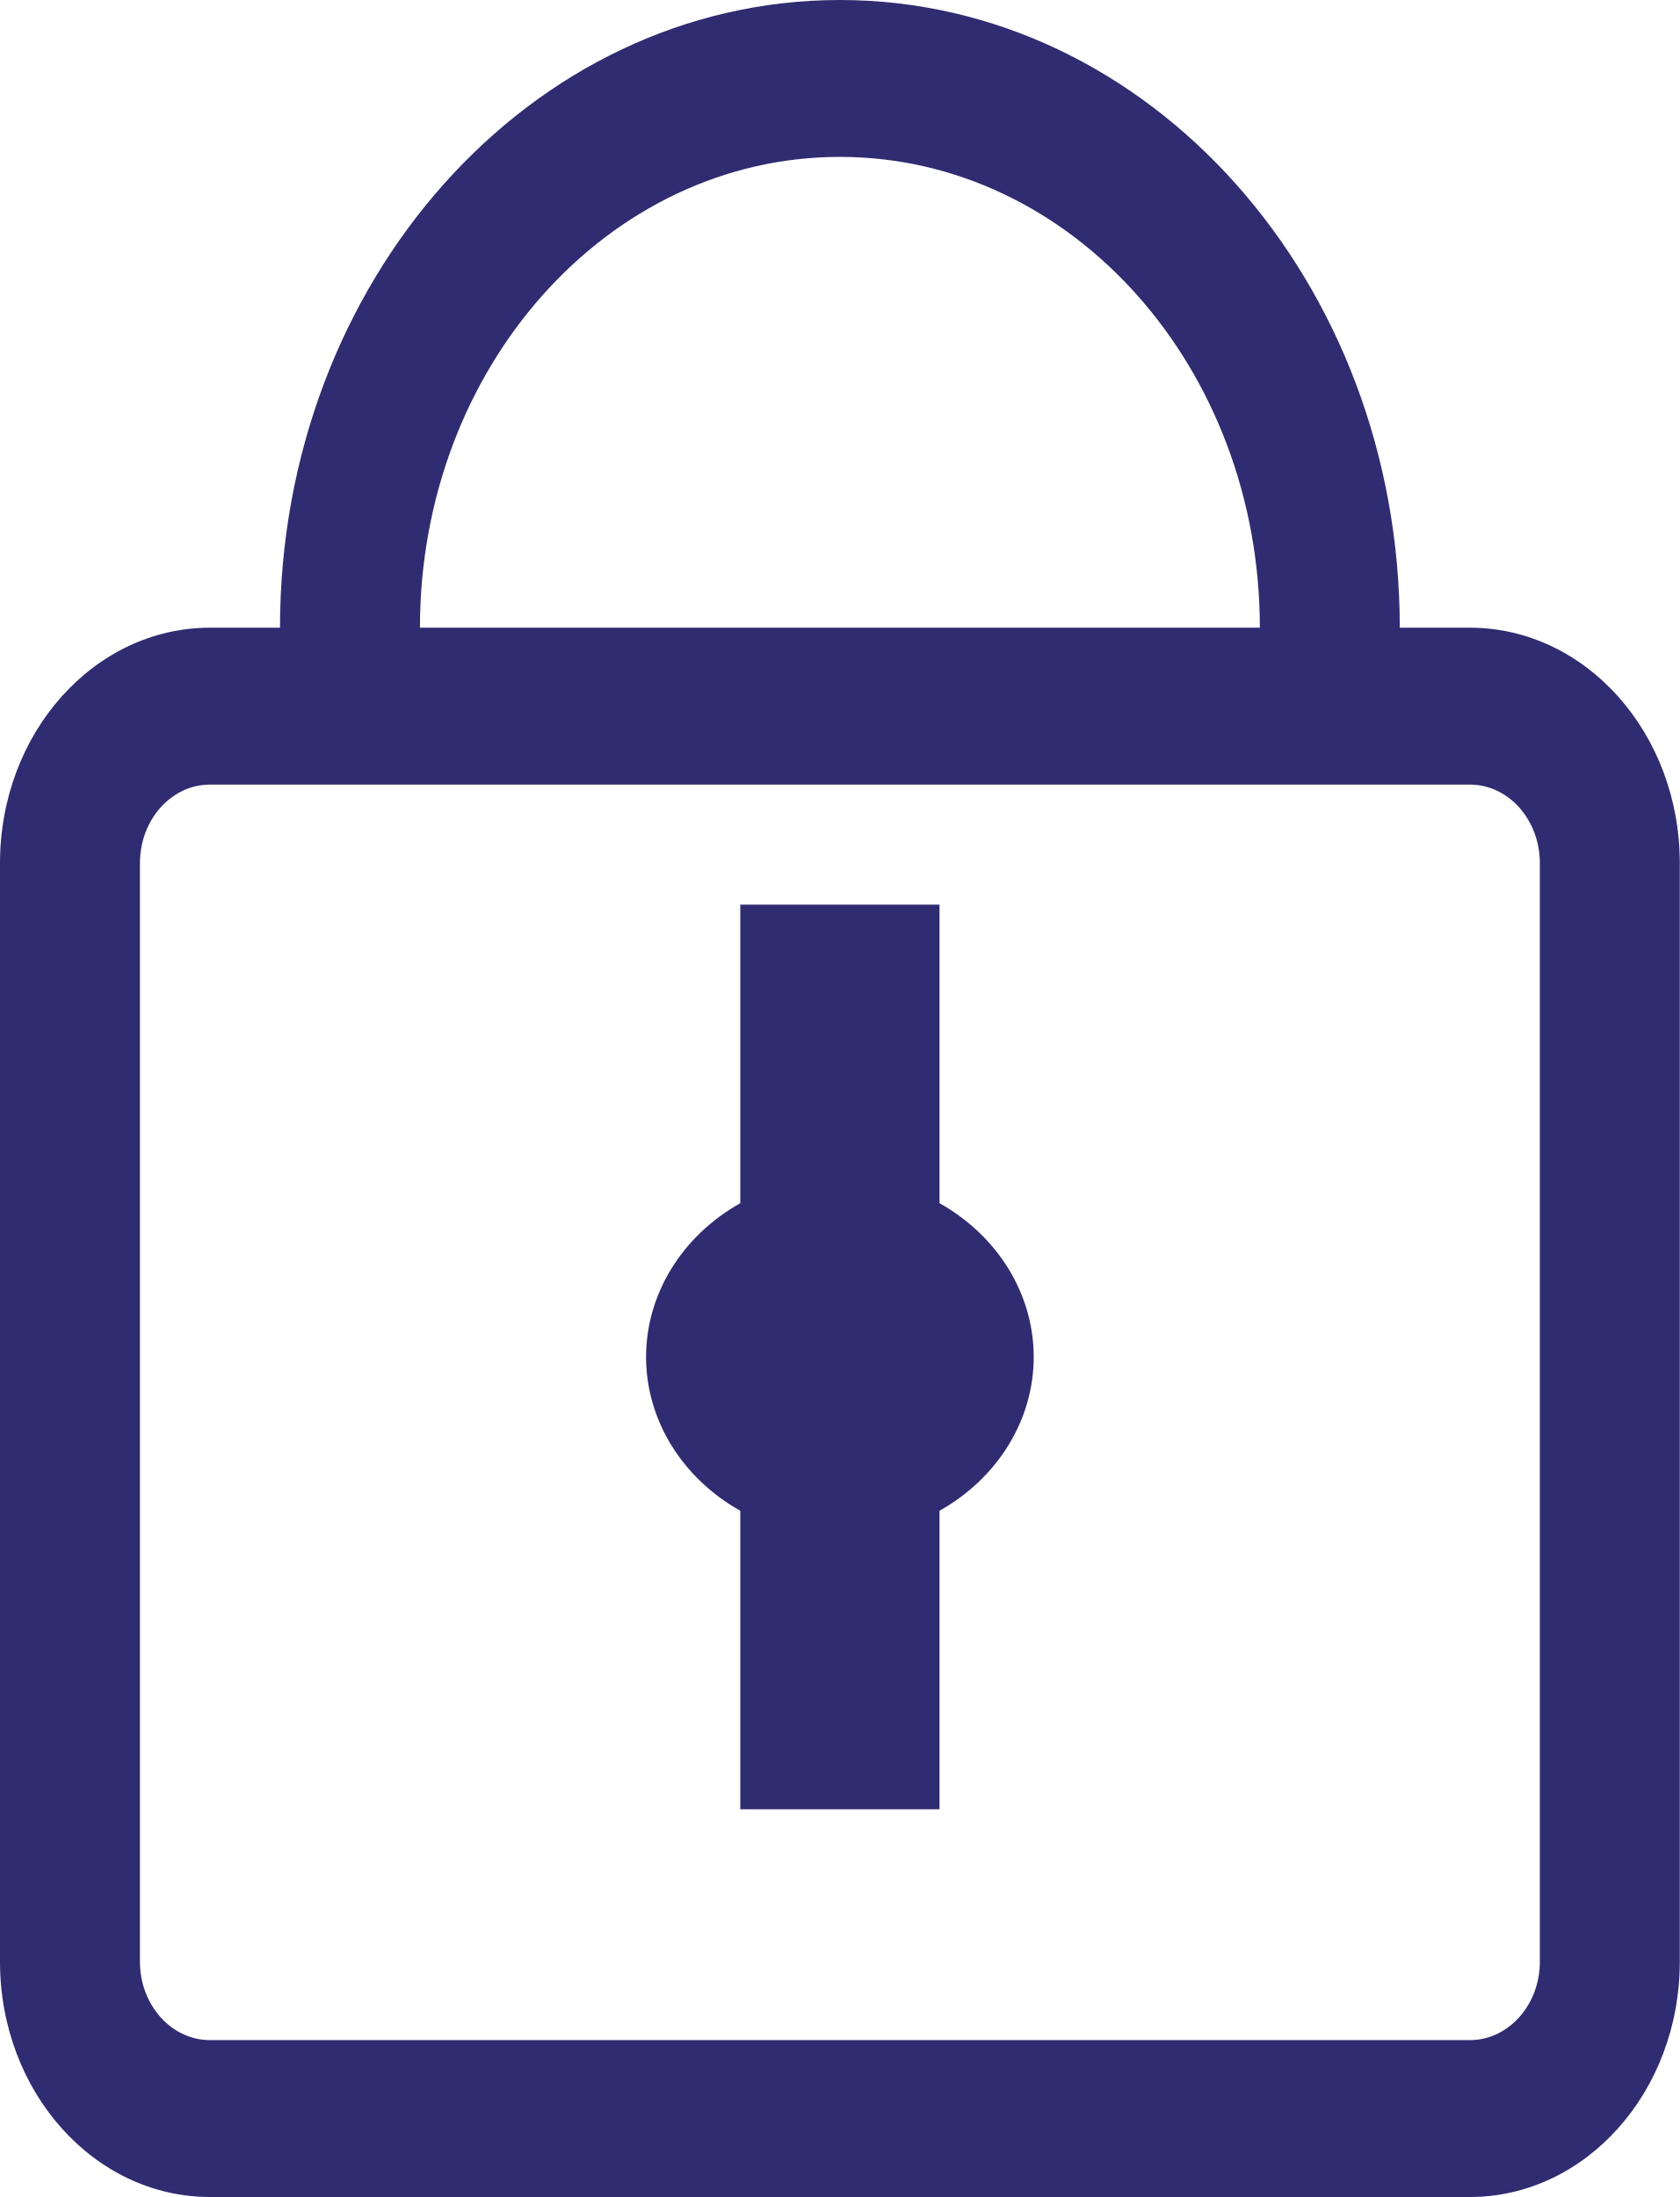
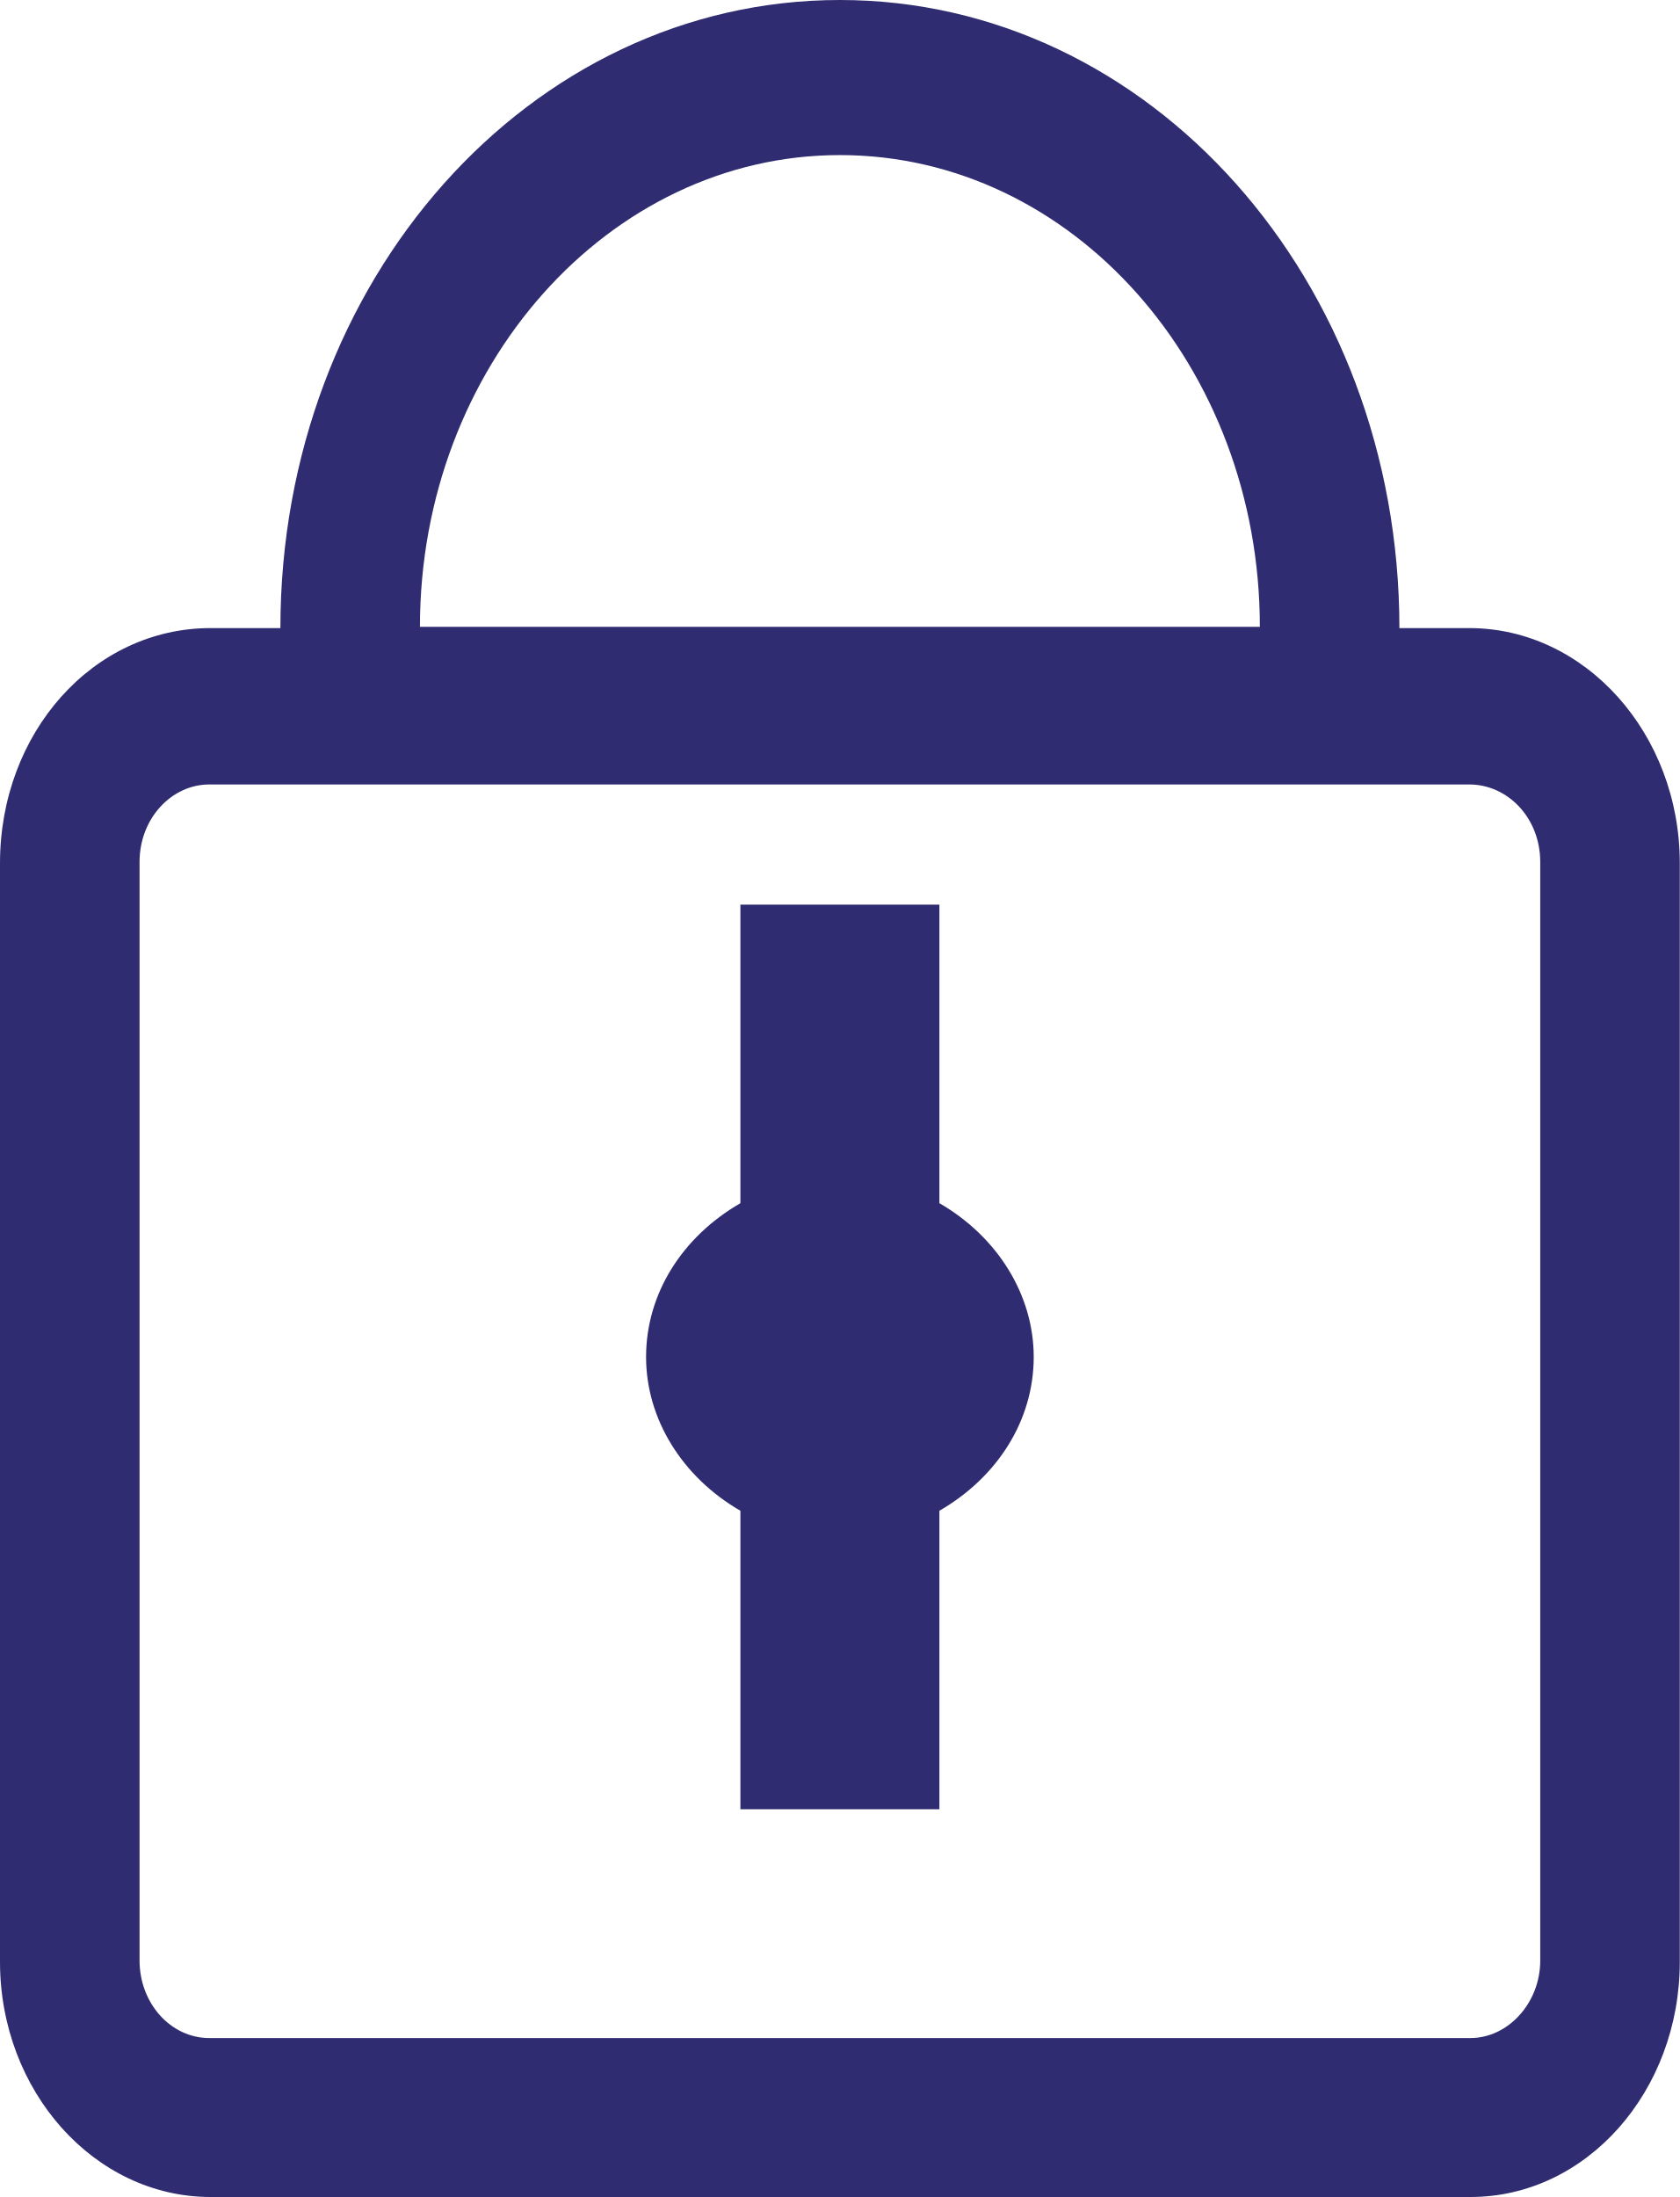
- <svg xmlns="http://www.w3.org/2000/svg" width="13px" height="17px" viewBox="0 0 13 17" version="1.1">
-   <defs />
-   <g id="Brand-styles" stroke="none" stroke-width="1" fill="none" fill-rule="evenodd" transform="translate(-924, -3357)">
-     <g id="Lock" transform="translate(924, 3357)" fill="#302C71" fill-rule="nonzero">
-       <path d="M11.375,4.857 L10.833,4.857 C10.833,2.175 8.893,0 6.5,0 C4.107,0 2.167,2.175 2.167,4.857 L1.625,4.857 C0.728,4.857 0,5.673 0,6.679 L0,15.179 C0,16.185 0.728,17 1.625,17 L11.375,17 C12.272,17 13,16.185 13,15.179 L13,6.679 C13,5.673 12.272,4.857 11.375,4.857 Z M6.5,1.214 C8.295,1.214 9.75,2.845 9.75,4.857 L3.25,4.857 C3.25,2.845 4.705,1.214 6.5,1.214 Z M11.917,15.179 C11.917,15.514 11.674,15.786 11.375,15.786 L1.625,15.786 C1.326,15.786 1.083,15.514 1.083,15.179 L1.083,6.679 C1.083,6.343 1.326,6.071 1.625,6.071 L11.375,6.071 C11.674,6.071 11.917,6.343 11.917,6.679 L11.917,15.179 Z" id="Shape" />
-       <path d="M7.271,9.31 L7.271,7 L5.729,7 L5.729,9.31 C5.276,9.565 5,10.015 5,10.5 C5,10.985 5.276,11.435 5.729,11.69 L5.729,14 L7.271,14 L7.271,11.69 C7.724,11.435 8,10.985 8,10.5 C8,10.015 7.724,9.565 7.271,9.31 Z" id="Shape" />
-     </g>
+ <svg xmlns="http://www.w3.org/2000/svg" viewBox="0 0 13 17">
+   <g fill="#302C71" fill-rule="nonzero">
+     <path d="M11.38 4.86h-.55C10.83 2.17 8.9 0 6.5 0 4.1 0 2.17 2.17 2.17 4.86h-.54C.72 4.86 0 5.67 0 6.68v8.5C0 16.18.73 17 1.63 17h9.75c.9 0 1.62-.82 1.62-1.82v-8.5c0-1-.73-1.82-1.63-1.82zM6.5 1.2c1.8 0 3.25 1.64 3.25 3.65h-6.5c0-2.01 1.46-3.65 3.25-3.65zm5.42 13.97c0 .33-.25.6-.54.6H1.62c-.3 0-.54-.27-.54-.6v-8.5c0-.34.25-.6.54-.6h9.75c.3 0 .55.26.55.6v8.5z" />
+     <path d="M7.27 9.31V7H5.73v2.31c-.45.26-.73.7-.73 1.19 0 .48.28.93.73 1.19V14h1.54v-2.31c.45-.26.73-.7.73-1.19 0-.48-.28-.93-.73-1.19z" />
  </g>
</svg>
